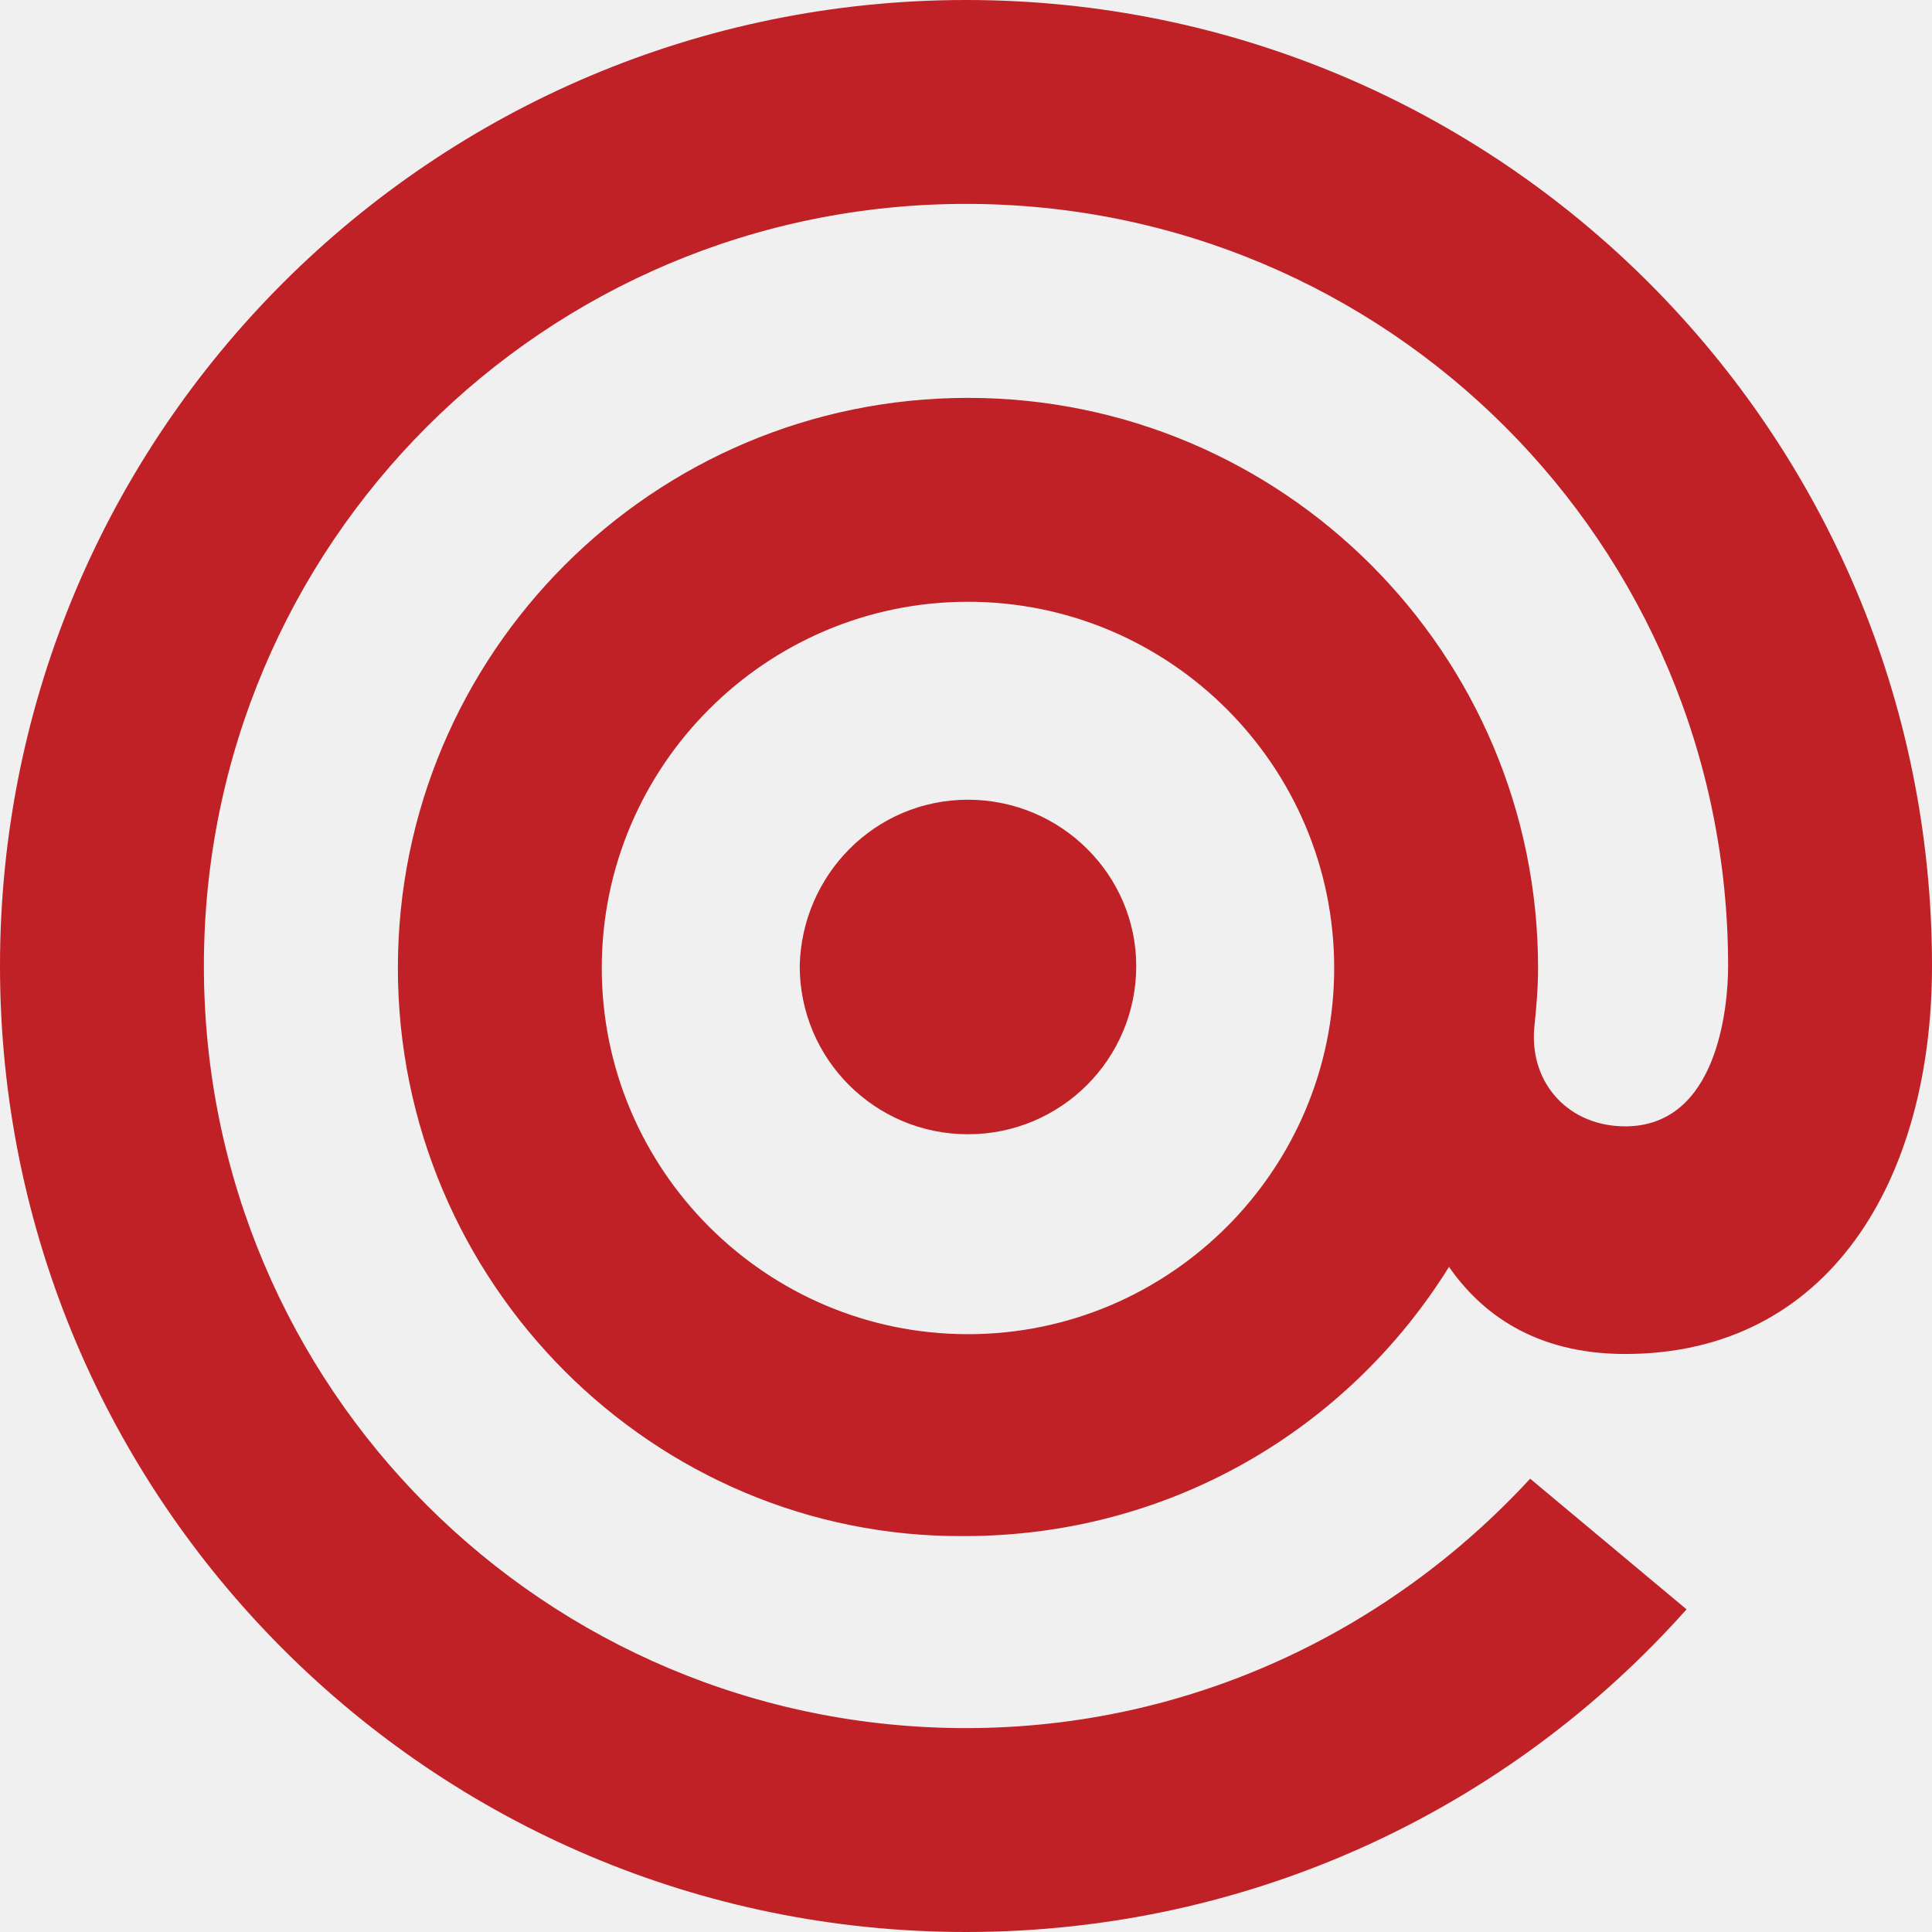
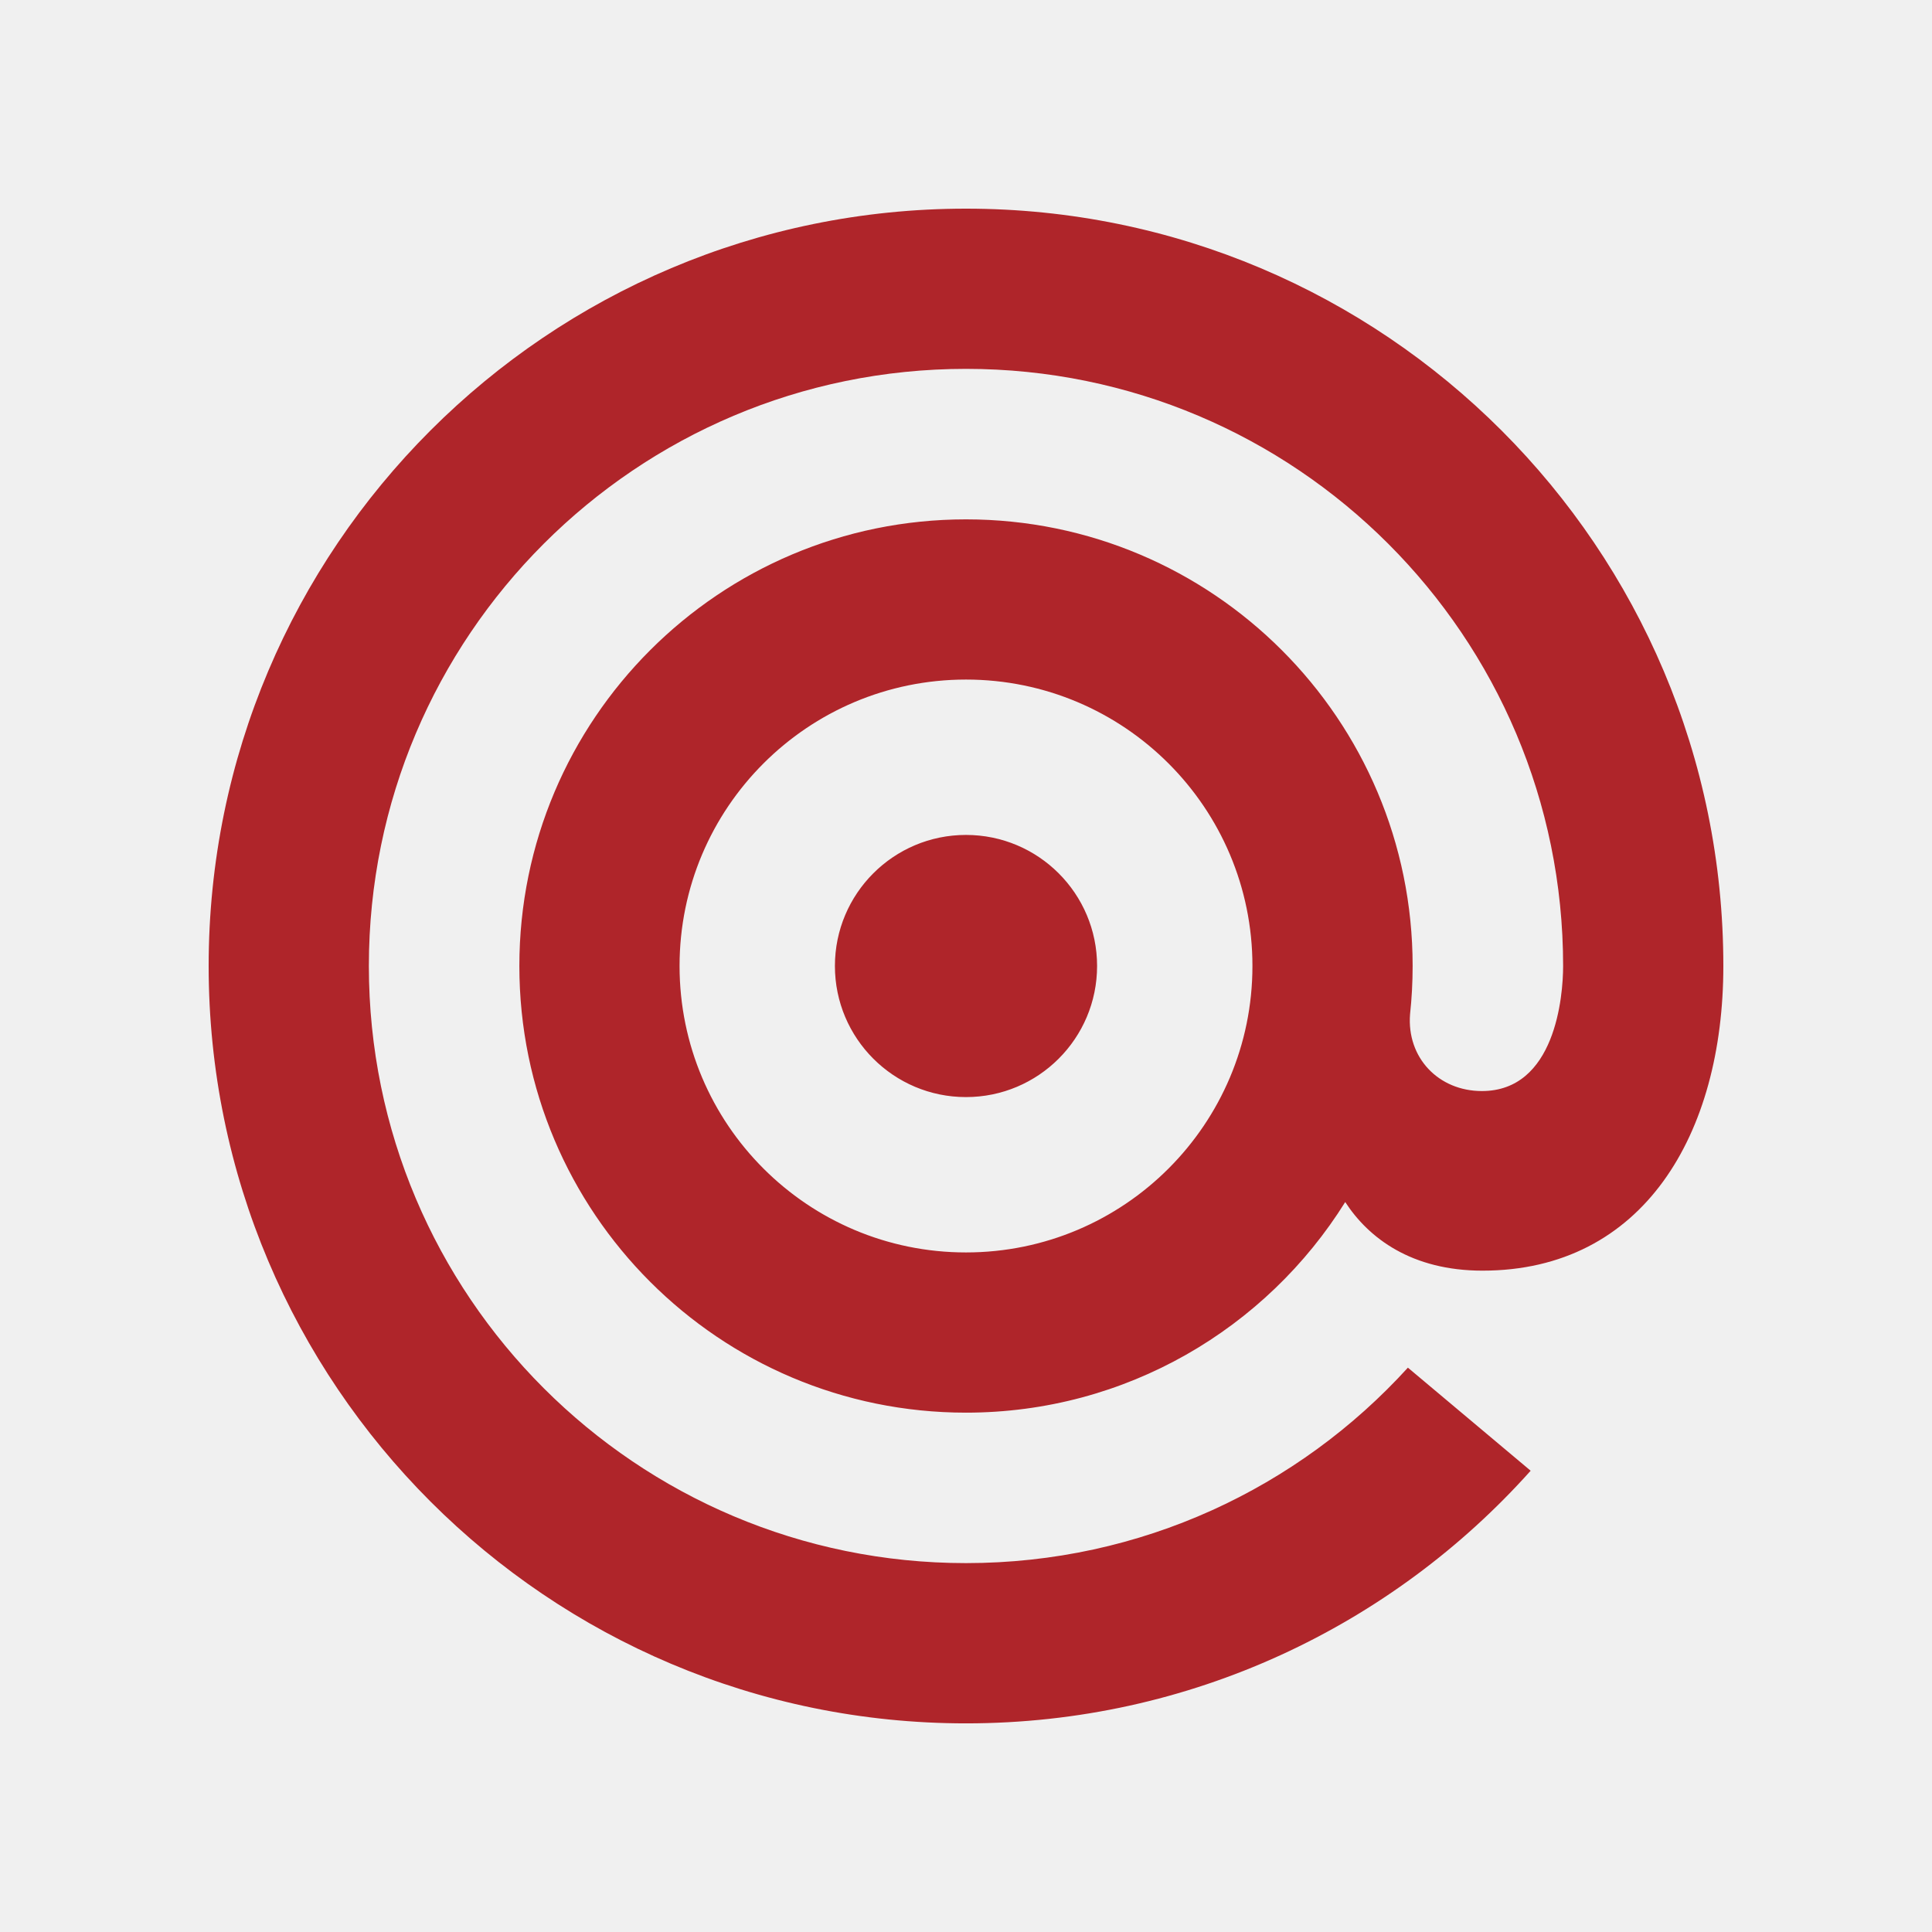
- <svg xmlns="http://www.w3.org/2000/svg" xml:space="preserve" id="Layer_1" width="97.6" height="97.6" x="0" y="0" version="1.1">
-   <style id="style2" type="text/css">.st1{fill:#646569}</style>
-   <path id="path52" d="M48.9 30.4c-10.2 0-18.5 8.3-18.5 18.5s8.3 18.5 18.5 18.5 18.5-8.3 18.5-18.5-8.3-18.5-18.5-18.5zM20.1 48.9C20.1 33 33 20.1 48.9 20.1S77.7 33 77.7 48.9c0 1.1-.1 2.1-.2 3.1-.2 2.8 1.8 4.9 4.6 4.9 4.7 0 5.2-6.1 5.2-8.1 0-21.3-17.2-38.5-38.5-38.5S10.3 27.5 10.3 48.8s17.2 38.5 38.5 38.5c11.3 0 21.4-4.9 28.5-12.6l7.9 6.6c-8.9 10-21.9 16.3-36.4 16.3C21.8 97.6 0 75.7 0 48.8 0 21.8 21.9 0 48.8 0c27 0 48.8 21.9 48.8 48.8 0 10.8-5.2 19.6-15.5 19.6-4.6 0-7.3-2.1-8.9-4.4-5.1 8.2-14.1 13.6-24.5 13.6-15.7.1-28.6-12.8-28.6-28.7Zm28.8-8.5c4.7 0 8.5 3.8 8.5 8.4 0 4.7-3.8 8.5-8.5 8.5s-8.5-3.8-8.5-8.5c.1-4.6 3.8-8.4 8.5-8.4z" style="fill:#c02126" />
+ <svg xmlns="http://www.w3.org/2000/svg" width="250" height="250" fill="none">
+   <g clip-path="url(#a)">
+     <path fill="#AF252A" d="M124.998 108.04c9.37 0 16.964 7.593 16.964 16.959 0 9.369-7.594 16.963-16.964 16.963-9.366 0-16.96-7.596-16.96-16.963 0-9.366 7.594-16.959 16.96-16.959Zm-57.793 16.959c0-31.919 25.875-57.793 57.793-57.793 31.923 0 57.796 25.874 57.796 57.793 0 2.113-.113 4.197-.334 6.248-.439 5.634 3.696 9.934 9.294 9.934 9.501 0 10.513-12.25 10.513-16.182 0-42.676-34.593-77.268-77.269-77.268-42.675 0-77.267 34.593-77.267 77.268 0 42.673 34.592 77.267 77.267 77.267 22.664 0 43.049-9.752 57.183-25.292l15.885 13.338c-17.943 20.057-44.031 32.691-73.068 32.691-54.123 0-97.998-43.879-97.998-98.004C27 70.875 70.875 27 124.998 27 179.125 27 223 70.875 223 125c0 21.755-10.359 39.422-31.166 39.422-9.156 0-14.723-4.196-17.762-8.878-10.206 16.36-28.365 27.253-49.074 27.253-31.918 0-57.793-25.879-57.793-57.797v-.001Zm57.793-37.064c-20.468 0-37.063 16.594-37.063 37.064 0 20.471 16.595 37.066 37.063 37.066 20.47 0 37.067-16.595 37.067-37.066 0-20.47-16.597-37.064-37.067-37.064Z" />
+   </g>
+   <defs>
+     <clipPath id="a">
+       <path fill="#fff" d="M27 27h196v196H27z" />
+     </clipPath>
+   </defs>
</svg>
